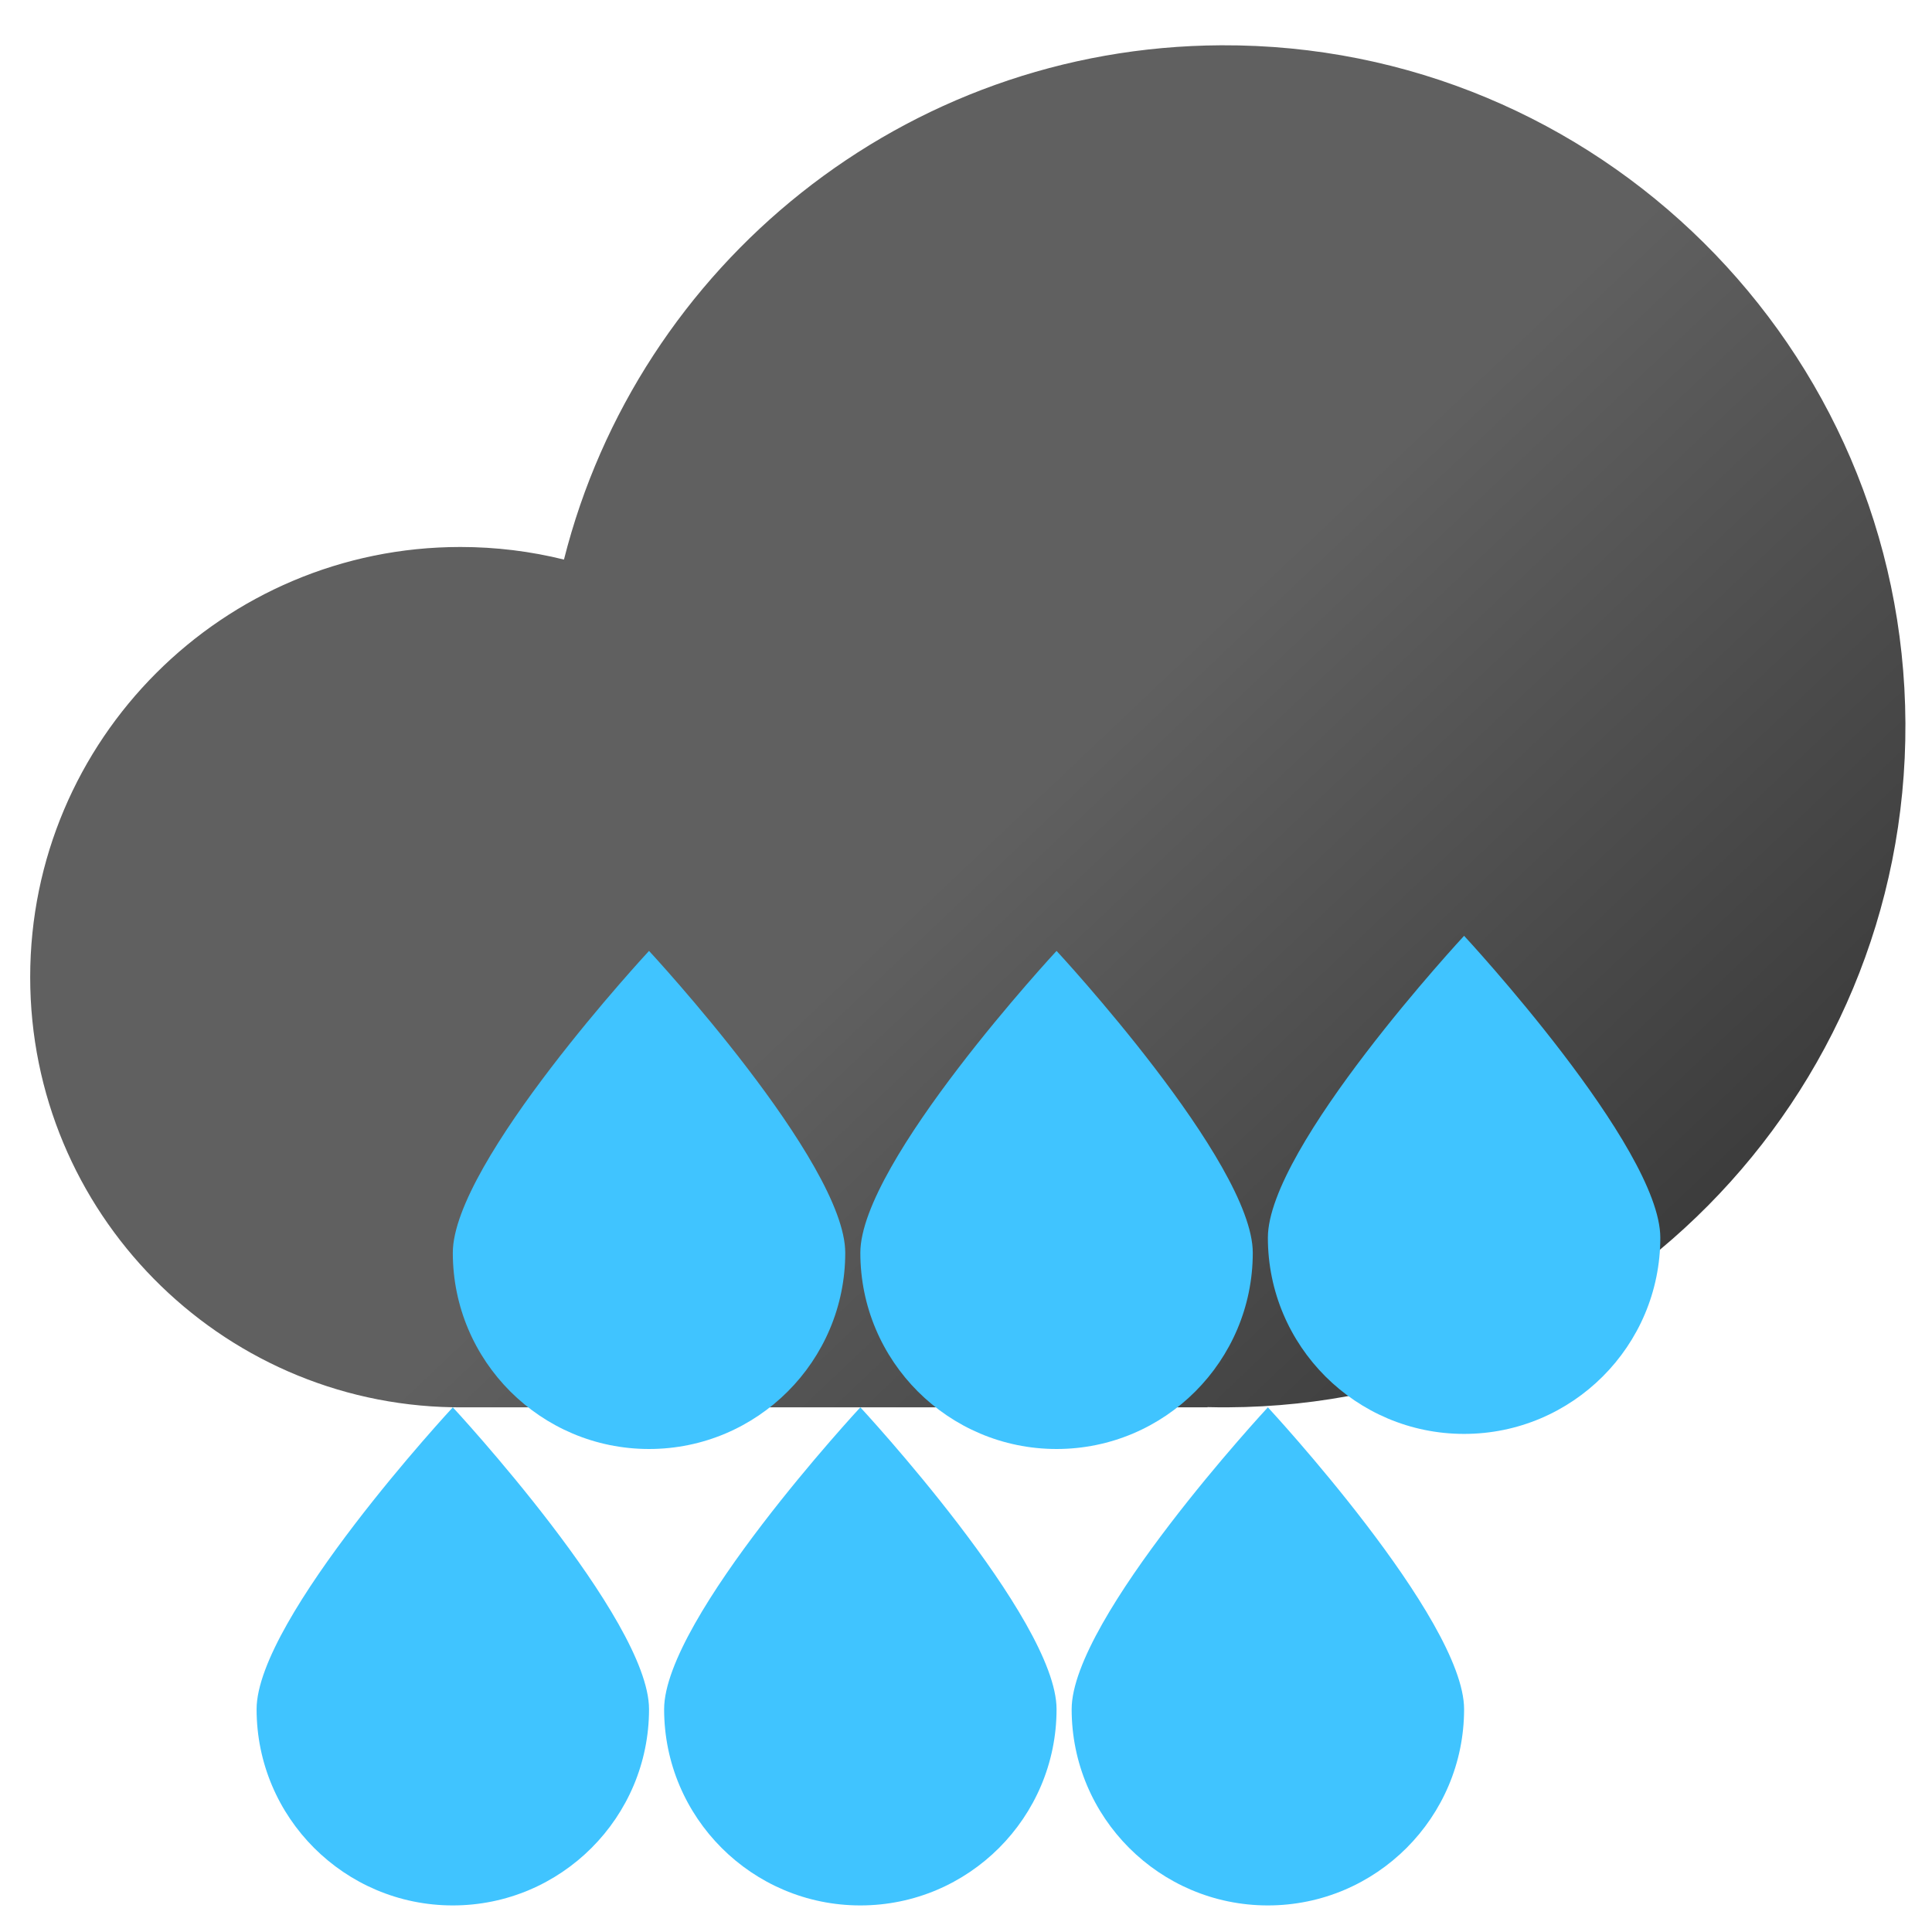
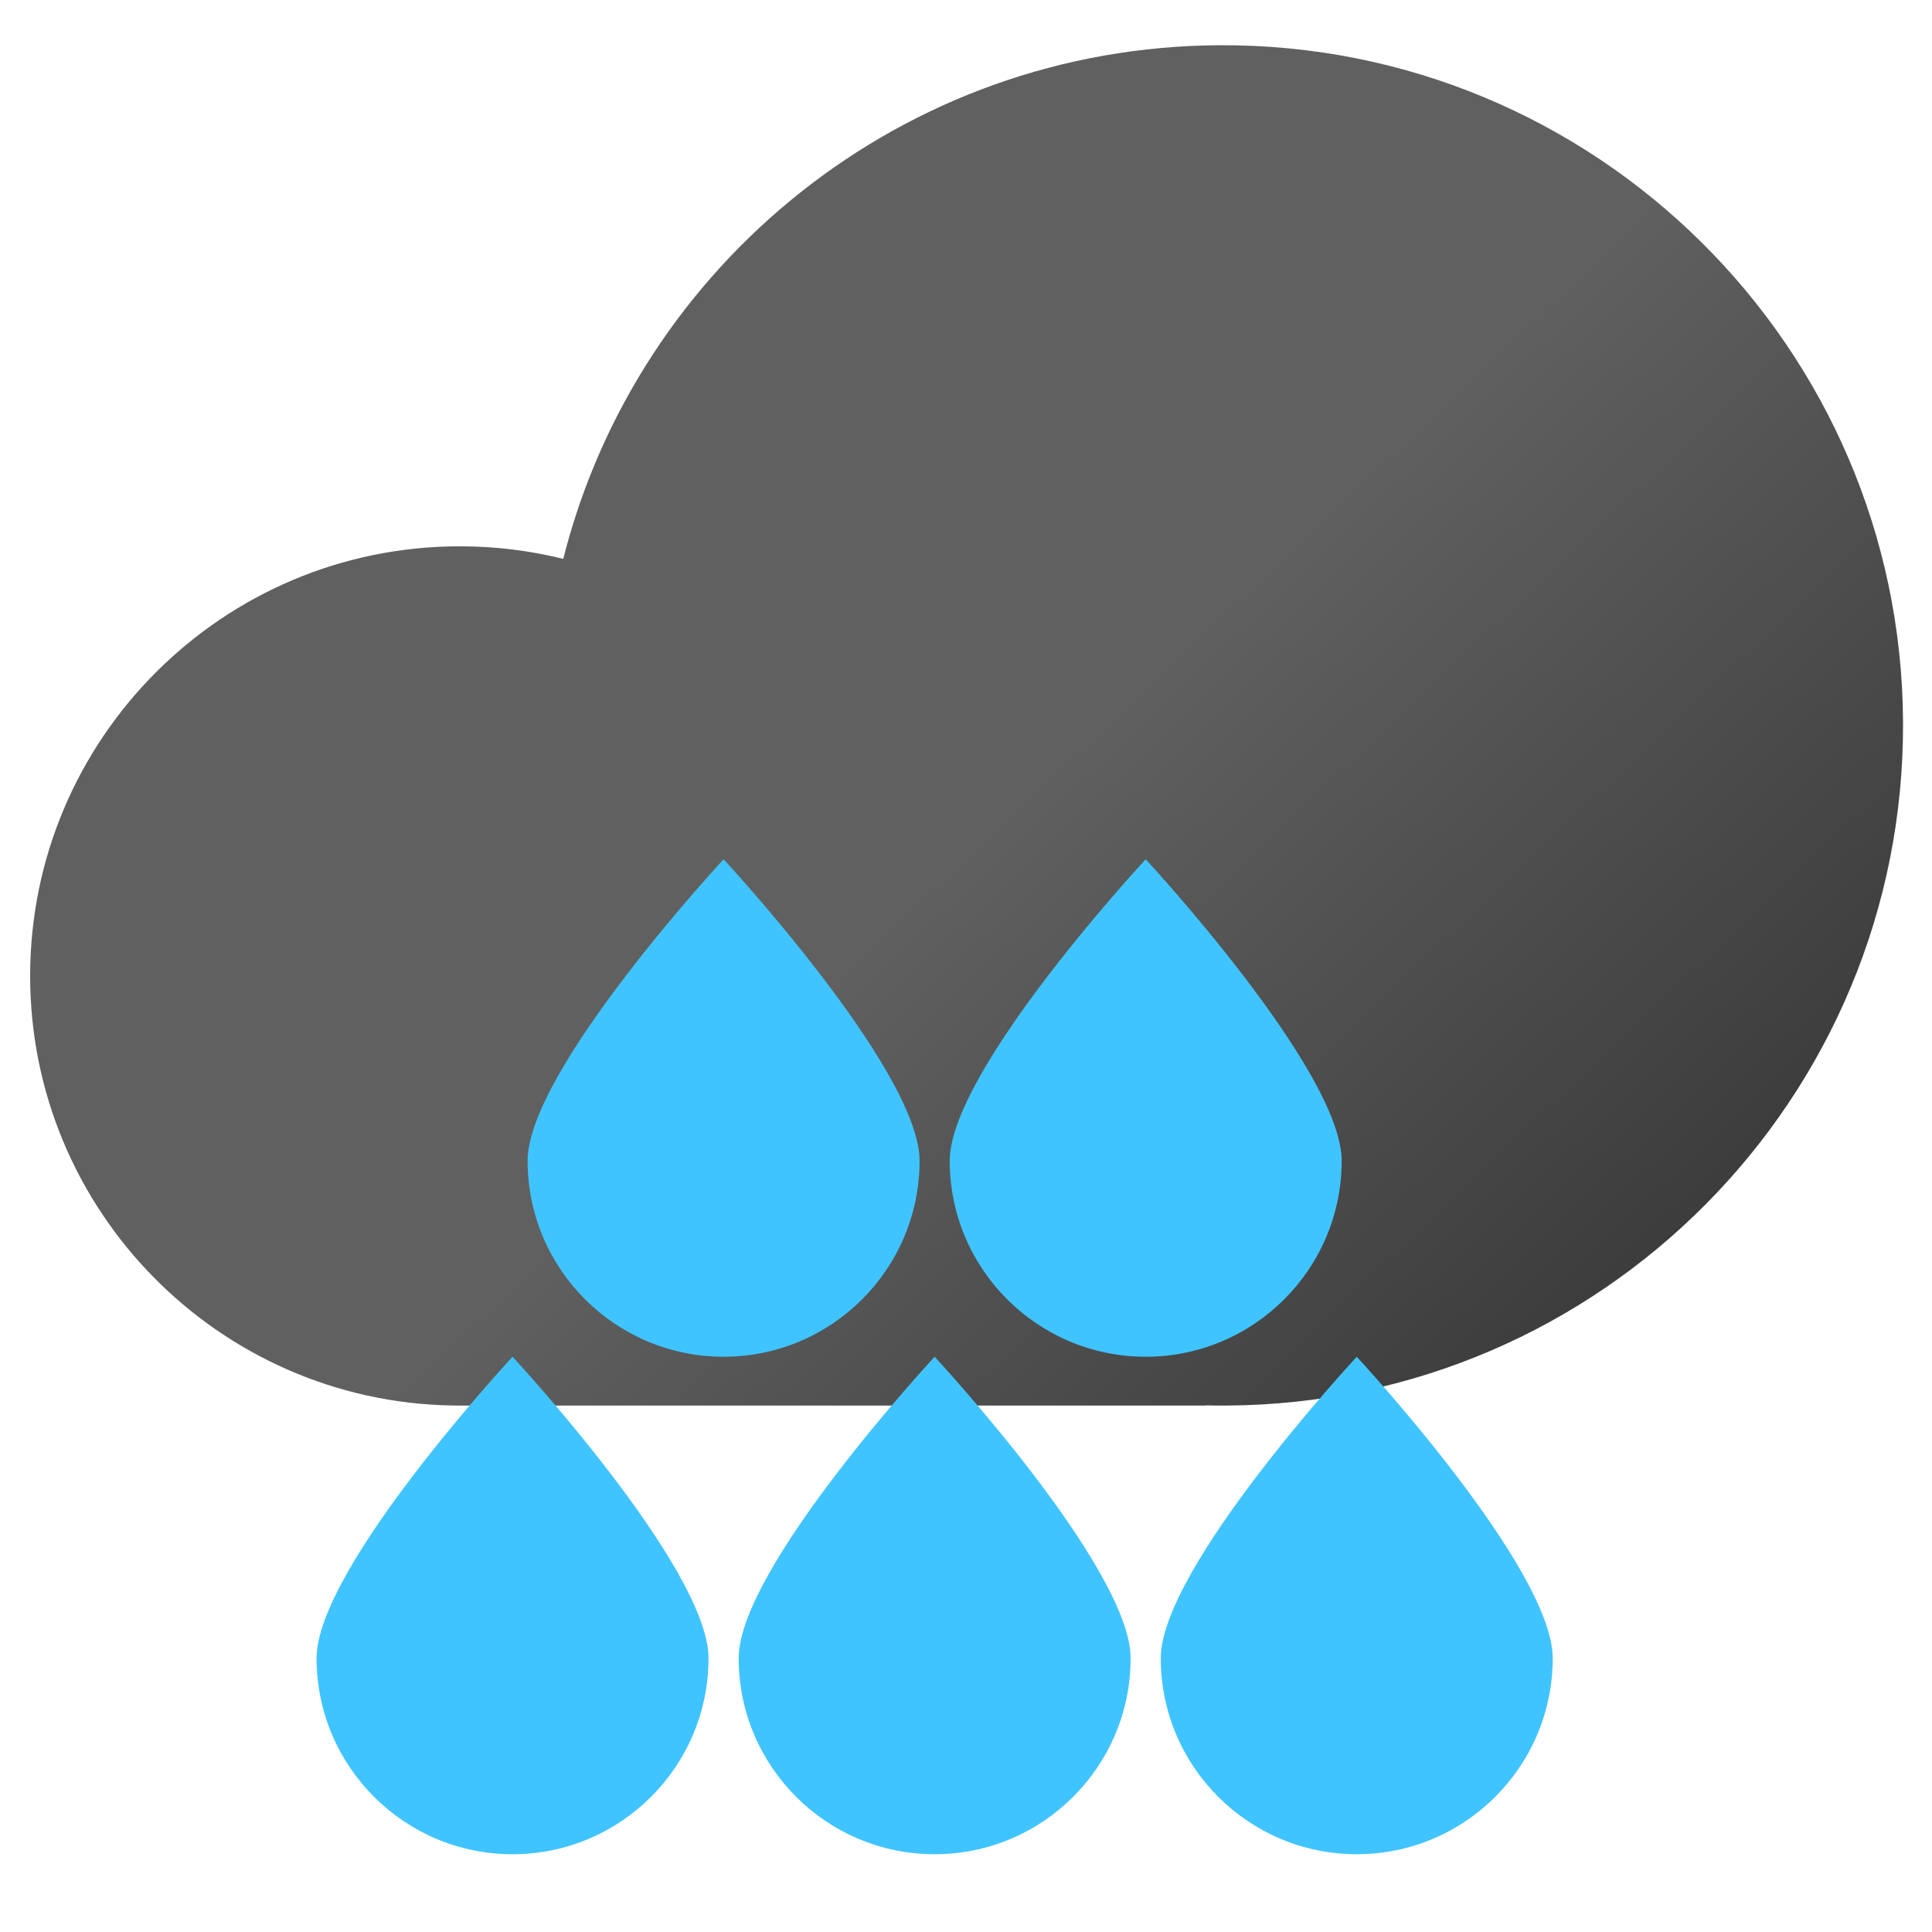
- <svg xmlns="http://www.w3.org/2000/svg" width="100%" height="100%" viewBox="0 0 128 128" version="1.1" xml:space="preserve" style="fill-rule:evenodd;clip-rule:evenodd;stroke-linejoin:round;stroke-miterlimit:2;">
-   <g transform="matrix(1,0,0,1,0,-27.7607)">
-     <path d="M30,120.996C14.501,120.728 2,108.063 2,92.5C2,76.77 14.77,64 30.5,64C32.866,64 35.166,64.289 37.364,64.834C42.278,45.344 59.893,30.858 80.911,30.761C105.813,30.646 126.124,50.77 126.239,75.672C126.354,100.574 106.23,120.885 81.328,121C80.884,121.002 80.441,120.997 80,120.986L80,121L30.5,121C30.333,121 30.166,120.999 30,120.996Z" style="fill:url(#_Linear1);" />
-   </g>
-   <g transform="matrix(1.73333,0,0,1.1,-50.3333,9.63934)">
-     <path d="M77.5,76C77.5,76 85,88.727 85,94.182C85,100.704 81.639,106 77.5,106C73.361,106 70,100.704 70,94.182C70,88.727 77.5,76 77.5,76Z" style="fill:rgb(64,196,255);" />
-   </g>
-   <g transform="matrix(1.73333,0,0,1.1,-77.3333,9.63934)">
-     <path d="M77.5,76C77.5,76 85,88.727 85,94.182C85,100.704 81.639,106 77.5,106C73.361,106 70,100.704 70,94.182C70,88.727 77.5,76 77.5,76Z" style="fill:rgb(64,196,255);" />
-   </g>
-   <g transform="matrix(1.73333,0,0,1.1,-104.333,9.63934)">
-     <path d="M77.5,76C77.5,76 85,88.727 85,94.182C85,100.704 81.639,106 77.5,106C73.361,106 70,100.704 70,94.182C70,88.727 77.5,76 77.5,76Z" style="fill:rgb(64,196,255);" />
-   </g>
-   <g transform="matrix(1.73333,0,0,1.1,-64.3333,-20.6)">
-     <path d="M77.5,76C77.5,76 85,88.727 85,94.182C85,100.704 81.639,106 77.5,106C73.361,106 70,100.704 70,94.182C70,88.727 77.5,76 77.5,76Z" style="fill:rgb(64,196,255);" />
-   </g>
-   <g transform="matrix(1.73333,0,0,1.1,-91.3333,-20.6)">
-     <path d="M77.5,76C77.5,76 85,88.727 85,94.182C85,100.704 81.639,106 77.5,106C73.361,106 70,100.704 70,94.182C70,88.727 77.5,76 77.5,76Z" style="fill:rgb(64,196,255);" />
-   </g>
-   <g transform="matrix(1.73333,0,0,1.1,-37.3333,-21.6)">
-     <path d="M77.5,76C77.5,76 85,88.727 85,94.182C85,100.704 81.639,106 77.5,106C73.361,106 70,100.704 70,94.182C70,88.727 77.5,76 77.5,76Z" style="fill:rgb(64,196,255);" />
-   </g>
+ <svg xmlns="http://www.w3.org/2000/svg" width="100%" height="100%" viewBox="0 0 534 534" version="1.1" xml:space="preserve" style="fill-rule:evenodd;clip-rule:evenodd;stroke-linejoin:round;stroke-miterlimit:2;">
+   <path d="M125,388.479c-64.58,-1.113 -116.667,-53.888 -116.667,-118.732c0,-65.54 53.21,-118.75 118.75,-118.75c9.86,0 19.44,1.204 28.602,3.474c20.472,-81.209 93.867,-141.565 181.446,-141.969c103.758,-0.479 188.385,83.371 188.864,187.129c0.479,103.758 -83.371,188.385 -187.129,188.864c-1.85,0.009 -3.695,-0.01 -5.533,-0.054l0,0.056l-206.25,0c-0.696,0 -1.39,-0.006 -2.083,-0.018Z" style="fill:url(#_Linear1);" />
+   <path d="M375,375c0,0 54.167,58.333 54.167,83.333c-0,29.896 -24.272,54.167 -54.167,54.167c-29.895,0 -54.167,-24.271 -54.167,-54.167c0,-25 54.167,-83.333 54.167,-83.333Z" style="fill:#40c4ff;" />
+   <path d="M258.333,375c0,0 54.167,58.333 54.167,83.333c0,29.896 -24.271,54.167 -54.167,54.167c-29.895,0 -54.166,-24.271 -54.166,-54.167c-0,-25 54.166,-83.333 54.166,-83.333Z" style="fill:#40c4ff;" />
+   <path d="M141.667,375c-0,0 54.166,58.333 54.166,83.333c0,29.896 -24.271,54.167 -54.166,54.167c-29.896,0 -54.167,-24.271 -54.167,-54.167c0,-25 54.167,-83.333 54.167,-83.333Z" style="fill:#40c4ff;" />
+   <path d="M200,237.5c0,0 54.167,58.333 54.167,83.333c-0,29.896 -24.272,54.167 -54.167,54.167c-29.895,0 -54.167,-24.271 -54.167,-54.167c0,-25 54.167,-83.333 54.167,-83.333Z" style="fill:#40c4ff;" />
+   <path d="M316.667,237.5c-0,0 54.166,58.333 54.166,83.333c0,29.896 -24.271,54.167 -54.166,54.167c-29.896,0 -54.167,-24.271 -54.167,-54.167c0,-25 54.167,-83.333 54.167,-83.333Z" style="fill:#40c4ff;" />
  <defs>
-     <linearGradient id="_Linear1" x1="0" y1="0" x2="1" y2="0" gradientUnits="userSpaceOnUse" gradientTransform="matrix(44,46,-46,44,77,71.7607)">
-       <stop offset="0" style="stop-color:rgb(96,96,96);stop-opacity:1" />
-       <stop offset="1" style="stop-color:rgb(51,51,51);stop-opacity:1" />
+     <linearGradient id="_Linear1" x1="0" y1="0" x2="1" y2="0" gradientUnits="userSpaceOnUse" gradientTransform="matrix(183.333,191.667,-191.667,183.333,320.833,183.333)">
+       <stop offset="0" style="stop-color:#606060;stop-opacity:1" />
+       <stop offset="1" style="stop-color:#333;stop-opacity:1" />
    </linearGradient>
  </defs>
</svg>
